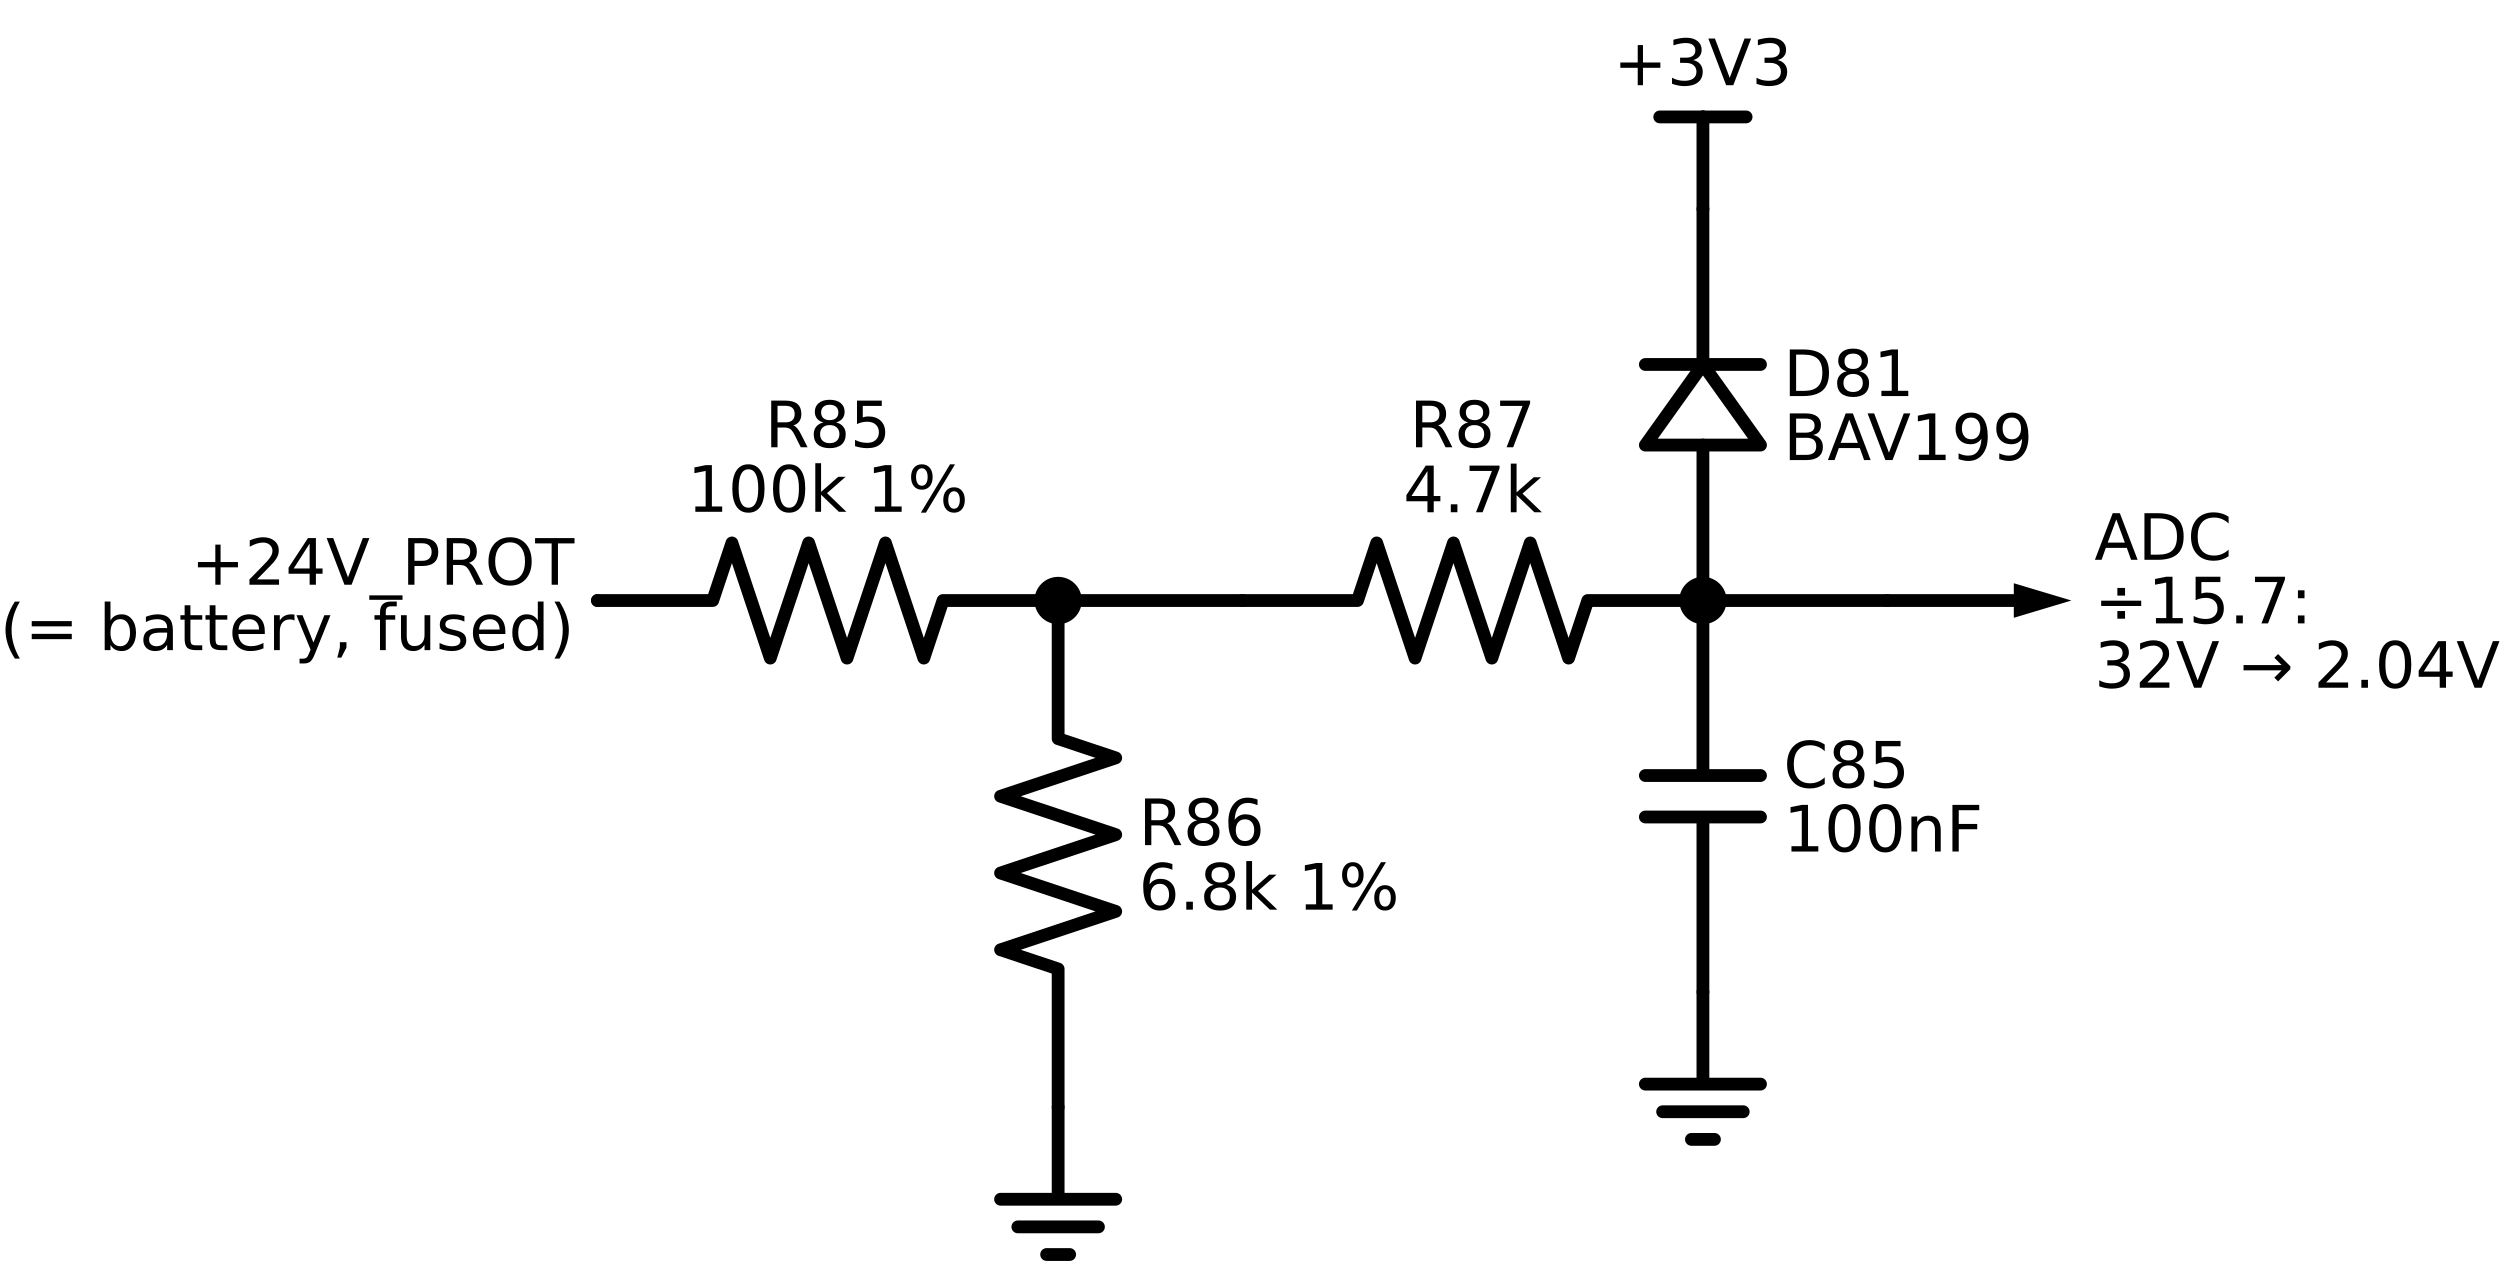
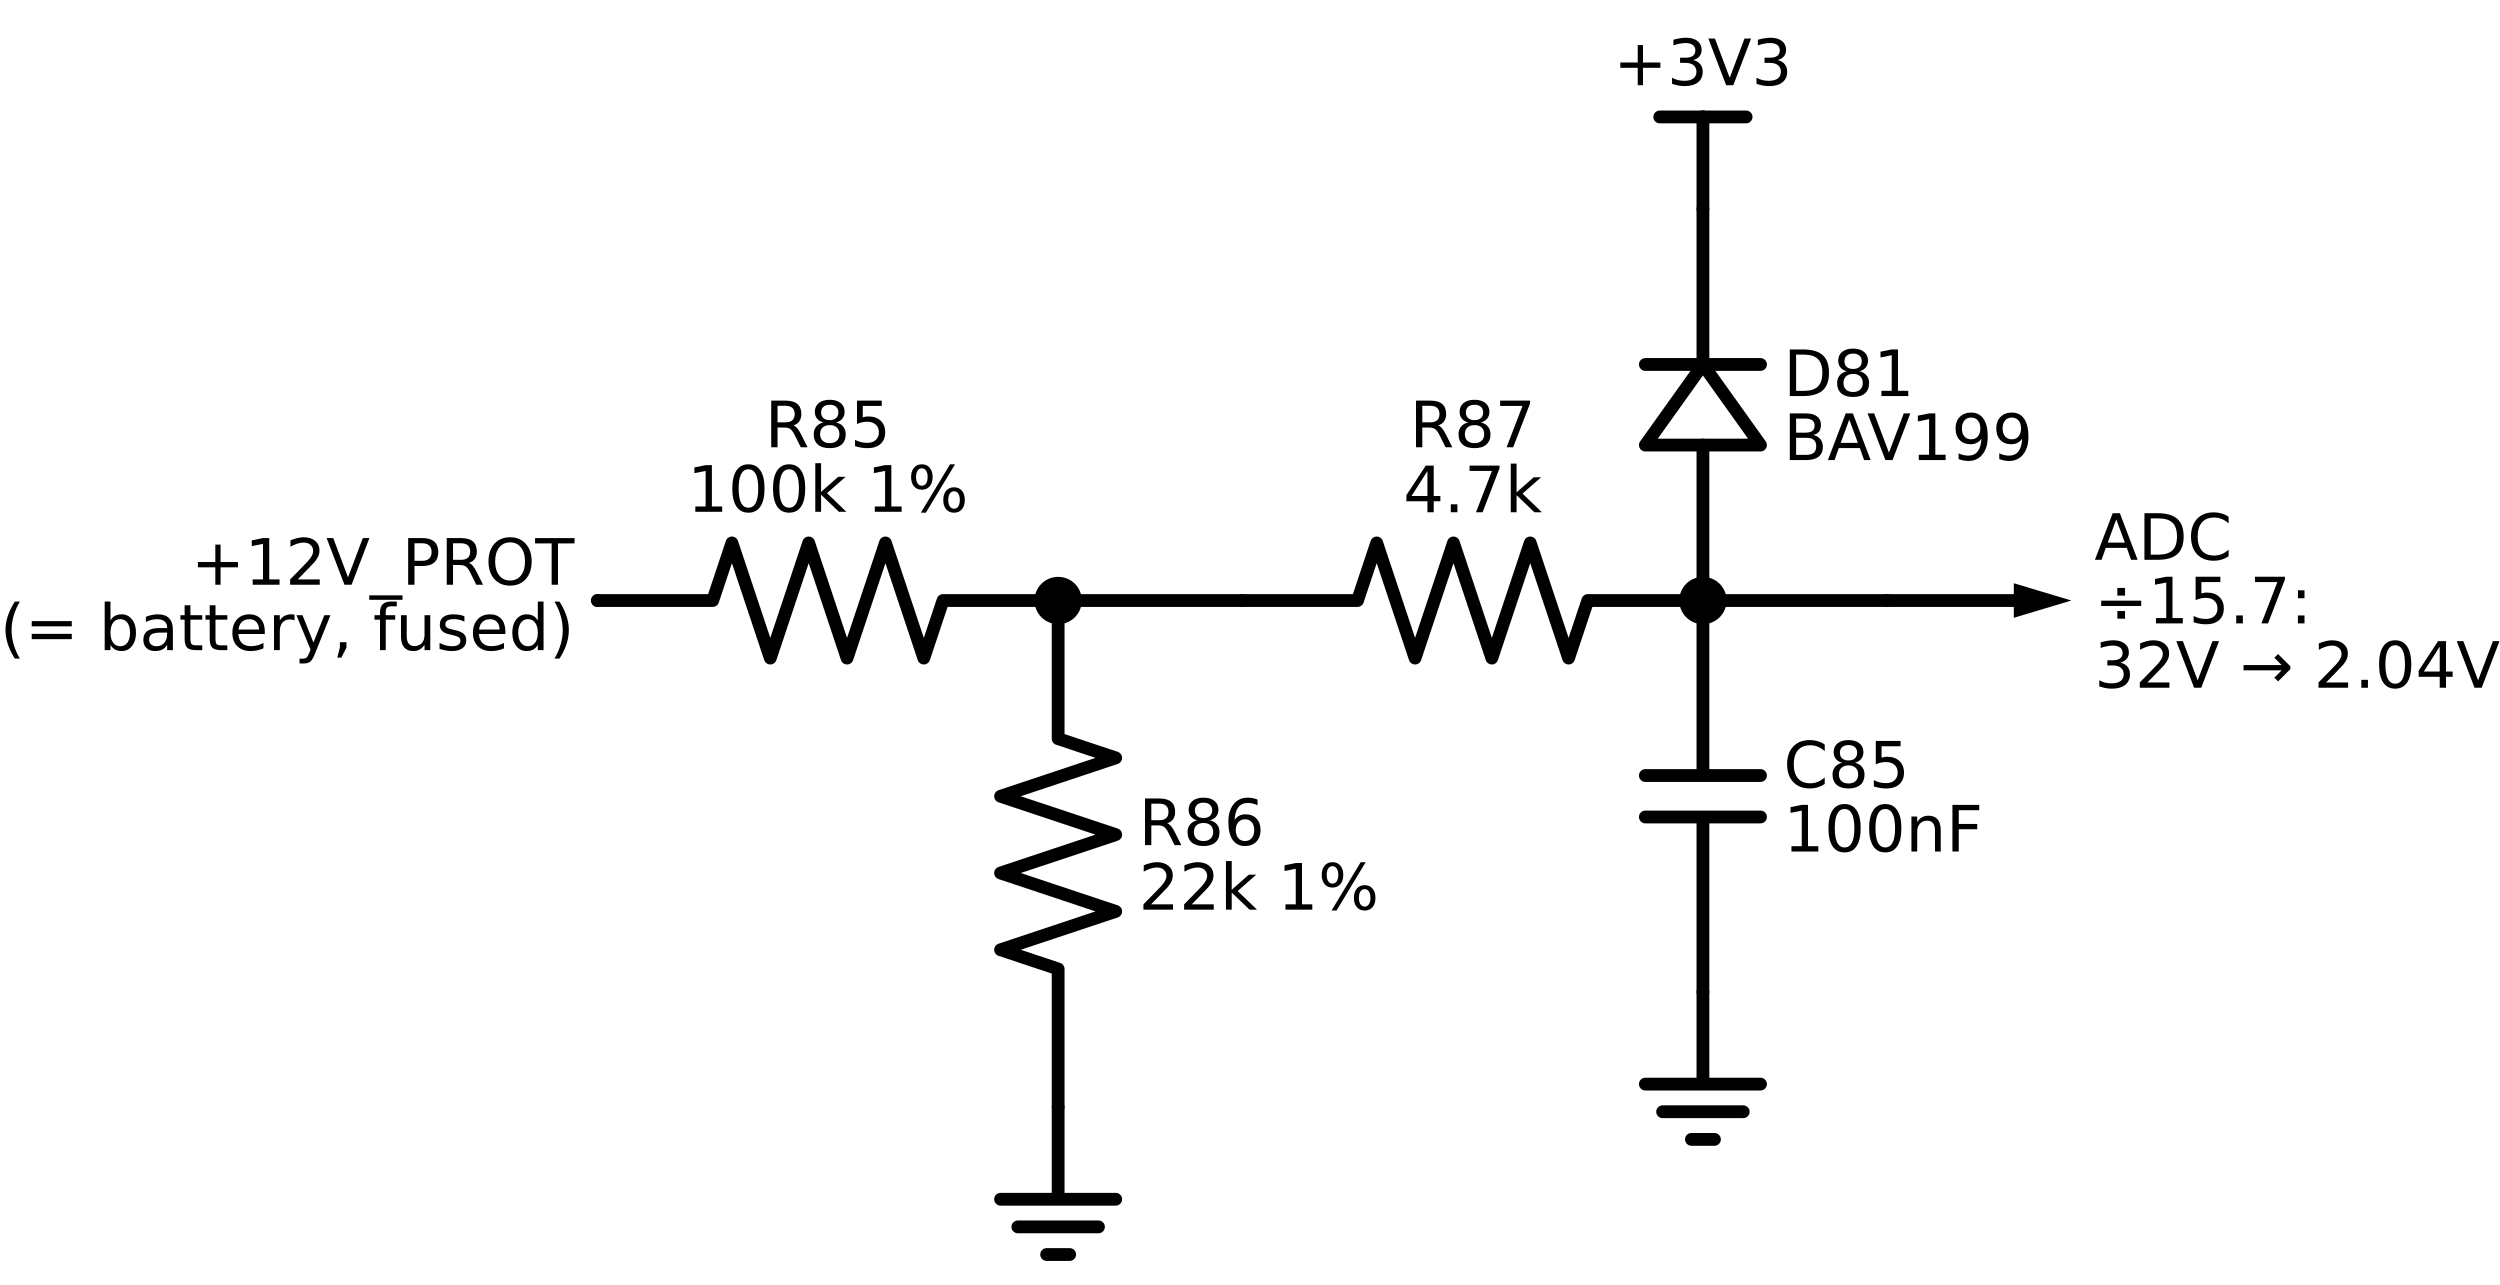
<svg xmlns="http://www.w3.org/2000/svg" xmlns:xlink="http://www.w3.org/1999/xlink" width="390.83pt" height="200.8pt" viewBox="0 0 390.83 200.8" version="1.1">
  <defs>
    <style type="text/css">*{stroke-linejoin: round; stroke-linecap: butt}</style>
  </defs>
  <g id="figure_1">
    <g id="patch_1">
      <path d="M 0 200.8  L 390.83 200.8  L 390.83 0  L 0 0  L 0 200.8  z " style="fill: none" />
    </g>
    <g id="axes_1">
      <g id="patch_2">
-         <path d="M 257.222 69.58  L 266.222 56.98  L 275.222 69.58  L 257.222 69.58  z " clip-path="url(#p5d5872c2aa)" style="fill: none; stroke: #000000; stroke-width: 2; stroke-linecap: round" />
+         <path d="M 257.222 69.58  L 266.222 56.98  L 275.222 69.58  L 257.222 69.58  z " clip-path="url(#pe81a8f88ac)" style="fill: none; stroke: #000000; stroke-width: 2; stroke-linecap: round" />
      </g>
      <g id="line2d_1">
-         <path d="M 93.386 93.88  L 93.404 93.88  L 93.422 93.88  " clip-path="url(#p5d5872c2aa)" style="fill: none; stroke: #000000; stroke-width: 2; stroke-linecap: round" />
+         <path d="M 93.386 93.88  L 93.404 93.88  L 93.422 93.88  " clip-path="url(#pe81a8f88ac)" style="fill: none; stroke: #000000; stroke-width: 2; stroke-linecap: round" />
      </g>
      <g id="line2d_2">
-         <path d="M 93.422 93.88  L 111.422 93.88  L 114.422 84.88  L 120.422 102.88  L 126.422 84.88  L 132.422 102.88  L 138.422 84.88  L 144.422 102.88  L 147.422 93.88  L 165.422 93.88  " clip-path="url(#p5d5872c2aa)" style="fill: none; stroke: #000000; stroke-width: 2; stroke-linecap: round" />
+         <path d="M 93.422 93.88  L 111.422 93.88  L 114.422 84.88  L 120.422 102.88  L 126.422 84.88  L 132.422 102.88  L 138.422 84.88  L 144.422 102.88  L 147.422 93.88  L 165.422 93.88  " clip-path="url(#pe81a8f88ac)" style="fill: none; stroke: #000000; stroke-width: 2; stroke-linecap: round" />
      </g>
      <g id="line2d_3">
-         <path d="M 165.422 93.88  L 165.422 115.48  L 174.422 118.48  L 156.422 124.48  L 174.422 130.48  L 156.422 136.48  L 174.422 142.48  L 156.422 148.48  L 165.422 151.48  L 165.422 173.08  " clip-path="url(#p5d5872c2aa)" style="fill: none; stroke: #000000; stroke-width: 2; stroke-linecap: round" />
+         <path d="M 165.422 93.88  L 165.422 115.48  L 174.422 118.48  L 156.422 124.48  L 174.422 130.48  L 156.422 136.48  L 174.422 142.48  L 156.422 148.48  L 165.422 151.48  L 165.422 173.08  " clip-path="url(#pe81a8f88ac)" style="fill: none; stroke: #000000; stroke-width: 2; stroke-linecap: round" />
      </g>
      <g id="line2d_4">
-         <path d="M 165.422 173.08  L 165.422 187.48  L 156.422 187.48  L 174.422 187.48  M 159.122 191.8  L 171.722 191.8  M 163.622 196.12  L 167.222 196.12  " clip-path="url(#p5d5872c2aa)" style="fill: none; stroke: #000000; stroke-width: 2; stroke-linecap: round" />
+         <path d="M 165.422 173.08  L 165.422 187.48  L 156.422 187.48  L 174.422 187.48  M 159.122 191.8  L 171.722 191.8  M 163.622 196.12  L 167.222 196.12  " clip-path="url(#pe81a8f88ac)" style="fill: none; stroke: #000000; stroke-width: 2; stroke-linecap: round" />
      </g>
      <g id="line2d_5">
-         <path d="M 165.422 93.88  L 179.822 93.88  L 194.222 93.88  " clip-path="url(#p5d5872c2aa)" style="fill: none; stroke: #000000; stroke-width: 2; stroke-linecap: round" />
+         <path d="M 165.422 93.88  L 179.822 93.88  L 194.222 93.88  " clip-path="url(#pe81a8f88ac)" style="fill: none; stroke: #000000; stroke-width: 2; stroke-linecap: round" />
      </g>
      <g id="line2d_6">
-         <path d="M 194.222 93.88  L 212.222 93.88  L 215.222 84.88  L 221.222 102.88  L 227.222 84.88  L 233.222 102.88  L 239.222 84.88  L 245.222 102.88  L 248.222 93.88  L 266.222 93.88  " clip-path="url(#p5d5872c2aa)" style="fill: none; stroke: #000000; stroke-width: 2; stroke-linecap: round" />
+         <path d="M 194.222 93.88  L 212.222 93.88  L 215.222 84.88  L 221.222 102.88  L 227.222 84.88  L 233.222 102.88  L 239.222 84.88  L 245.222 102.88  L 248.222 93.88  L 266.222 93.88  " clip-path="url(#pe81a8f88ac)" style="fill: none; stroke: #000000; stroke-width: 2; stroke-linecap: round" />
      </g>
      <g id="line2d_7">
-         <path d="M 266.222 93.88  L 266.222 69.58  M 257.222 56.98  L 275.222 56.98  M 266.222 56.98  L 266.222 32.68  " clip-path="url(#p5d5872c2aa)" style="fill: none; stroke: #000000; stroke-width: 2; stroke-linecap: round" />
+         <path d="M 266.222 93.88  L 266.222 69.58  M 257.222 56.98  L 275.222 56.98  M 266.222 56.98  L 266.222 32.68  " clip-path="url(#pe81a8f88ac)" style="fill: none; stroke: #000000; stroke-width: 2; stroke-linecap: round" />
      </g>
      <g id="line2d_8">
-         <path d="M 266.222 32.68  L 266.222 18.28  " clip-path="url(#p5d5872c2aa)" style="fill: none; stroke: #000000; stroke-width: 2; stroke-linecap: round" />
+         <path d="M 266.222 32.68  L 266.222 18.28  " clip-path="url(#pe81a8f88ac)" style="fill: none; stroke: #000000; stroke-width: 2; stroke-linecap: round" />
      </g>
      <g id="line2d_9">
-         <path d="M 266.222 18.28  L 259.472 18.28  " clip-path="url(#p5d5872c2aa)" style="fill: none; stroke: #000000; stroke-width: 2; stroke-linecap: round" />
+         <path d="M 266.222 18.28  L 259.472 18.28  " clip-path="url(#pe81a8f88ac)" style="fill: none; stroke: #000000; stroke-width: 2; stroke-linecap: round" />
      </g>
      <g id="line2d_10">
-         <path d="M 266.222 18.28  L 272.972 18.28  " clip-path="url(#p5d5872c2aa)" style="fill: none; stroke: #000000; stroke-width: 2; stroke-linecap: round" />
+         <path d="M 266.222 18.28  L 272.972 18.28  " clip-path="url(#pe81a8f88ac)" style="fill: none; stroke: #000000; stroke-width: 2; stroke-linecap: round" />
      </g>
      <g id="line2d_11">
-         <path d="M 266.222 93.88  L 266.222 121.24  M 275.222 121.24  L 257.222 121.24  M 275.222 127.72  L 257.222 127.72  M 266.222 127.72  L 266.222 155.08  " clip-path="url(#p5d5872c2aa)" style="fill: none; stroke: #000000; stroke-width: 2; stroke-linecap: round" />
+         <path d="M 266.222 93.88  L 266.222 121.24  M 275.222 121.24  L 257.222 121.24  M 275.222 127.72  L 257.222 127.72  M 266.222 127.72  L 266.222 155.08  " clip-path="url(#pe81a8f88ac)" style="fill: none; stroke: #000000; stroke-width: 2; stroke-linecap: round" />
      </g>
      <g id="line2d_12">
-         <path d="M 266.222 155.08  L 266.222 169.48  L 257.222 169.48  L 275.222 169.48  M 259.922 173.8  L 272.522 173.8  M 264.422 178.12  L 268.022 178.12  " clip-path="url(#p5d5872c2aa)" style="fill: none; stroke: #000000; stroke-width: 2; stroke-linecap: round" />
+         <path d="M 266.222 155.08  L 266.222 169.48  L 257.222 169.48  L 275.222 169.48  M 259.922 173.8  L 272.522 173.8  M 264.422 178.12  L 268.022 178.12  " clip-path="url(#pe81a8f88ac)" style="fill: none; stroke: #000000; stroke-width: 2; stroke-linecap: round" />
      </g>
      <g id="line2d_13">
-         <path d="M 266.222 93.88  L 280.622 93.88  L 295.022 93.88  " clip-path="url(#p5d5872c2aa)" style="fill: none; stroke: #000000; stroke-width: 2; stroke-linecap: round" />
+         <path d="M 266.222 93.88  L 280.622 93.88  L 295.022 93.88  " clip-path="url(#pe81a8f88ac)" style="fill: none; stroke: #000000; stroke-width: 2; stroke-linecap: round" />
      </g>
      <g id="line2d_14">
-         <path d="M 295.022 93.88  L 309.422 93.88  L 314.822 93.88  " clip-path="url(#p5d5872c2aa)" style="fill: none; stroke: #000000; stroke-width: 2; stroke-linecap: round" />
+         <path d="M 295.022 93.88  L 309.422 93.88  L 314.822 93.88  " clip-path="url(#pe81a8f88ac)" style="fill: none; stroke: #000000; stroke-width: 2; stroke-linecap: round" />
      </g>
      <g id="patch_3">
-         <path d="M 314.822 91.18  L 323.822 93.88  L 314.822 96.58  z " clip-path="url(#p5d5872c2aa)" />
+         <path d="M 314.822 91.18  L 323.822 93.88  L 314.822 96.58  z " clip-path="url(#pe81a8f88ac)" />
      </g>
      <g id="text_1">
        <g transform="translate(29.88281 91.41203) scale(0.1 -0.1)">
          <defs>
            <path id="DejaVuSans-e" d="M 2944 4013  L 2944 2272  L 4684 2272  L 4684 1741  L 2944 1741  L 2944 0  L 2419 0  L 2419 1741  L 678 1741  L 678 2272  L 2419 2272  L 2419 4013  L 2944 4013  z " transform="scale(0.015625)" />
+             <path id="DejaVuSans-14" d="M 794 531  L 1825 531  L 1825 4091  L 703 3866  L 703 4441  L 1819 4666  L 2450 4666  L 2450 531  L 3481 531  L 3481 0  L 794 0  L 794 531  z " transform="scale(0.015625)" />
            <path id="DejaVuSans-15" d="M 1228 531  L 3431 531  L 3431 0  L 469 0  L 469 531  Q 828 903 1448 1529  Q 2069 2156 2228 2338  Q 2531 2678 2651 2914  Q 2772 3150 2772 3378  Q 2772 3750 2511 3984  Q 2250 4219 1831 4219  Q 1534 4219 1204 4116  Q 875 4013 500 3803  L 500 4441  Q 881 4594 1212 4672  Q 1544 4750 1819 4750  Q 2544 4750 2975 4387  Q 3406 4025 3406 3419  Q 3406 3131 3298 2873  Q 3191 2616 2906 2266  Q 2828 2175 2409 1742  Q 1991 1309 1228 531  z " transform="scale(0.015625)" />
-             <path id="DejaVuSans-17" d="M 2419 4116  L 825 1625  L 2419 1625  L 2419 4116  z M 2253 4666  L 3047 4666  L 3047 1625  L 3713 1625  L 3713 1100  L 3047 1100  L 3047 0  L 2419 0  L 2419 1100  L 313 1100  L 313 1709  L 2253 4666  z " transform="scale(0.015625)" />
            <path id="DejaVuSans-39" d="M 1831 0  L 50 4666  L 709 4666  L 2188 738  L 3669 4666  L 4325 4666  L 2547 0  L 1831 0  z " transform="scale(0.015625)" />
            <path id="DejaVuSans-42" d="M 3263 -1063  L 3263 -1509  L -63 -1509  L -63 -1063  L 3263 -1063  z " transform="scale(0.015625)" />
            <path id="DejaVuSans-33" d="M 1259 4147  L 1259 2394  L 2053 2394  Q 2494 2394 2734 2622  Q 2975 2850 2975 3272  Q 2975 3691 2734 3919  Q 2494 4147 2053 4147  L 1259 4147  z M 628 4666  L 2053 4666  Q 2838 4666 3239 4311  Q 3641 3956 3641 3272  Q 3641 2581 3239 2228  Q 2838 1875 2053 1875  L 1259 1875  L 1259 0  L 628 0  L 628 4666  z " transform="scale(0.015625)" />
            <path id="DejaVuSans-35" d="M 2841 2188  Q 3044 2119 3236 1894  Q 3428 1669 3622 1275  L 4263 0  L 3584 0  L 2988 1197  Q 2756 1666 2539 1819  Q 2322 1972 1947 1972  L 1259 1972  L 1259 0  L 628 0  L 628 4666  L 2053 4666  Q 2853 4666 3247 4331  Q 3641 3997 3641 3322  Q 3641 2881 3436 2590  Q 3231 2300 2841 2188  z M 1259 4147  L 1259 2491  L 2053 2491  Q 2509 2491 2742 2702  Q 2975 2913 2975 3322  Q 2975 3731 2742 3939  Q 2509 4147 2053 4147  L 1259 4147  z " transform="scale(0.015625)" />
            <path id="DejaVuSans-32" d="M 2522 4238  Q 1834 4238 1429 3725  Q 1025 3213 1025 2328  Q 1025 1447 1429 934  Q 1834 422 2522 422  Q 3209 422 3611 934  Q 4013 1447 4013 2328  Q 4013 3213 3611 3725  Q 3209 4238 2522 4238  z M 2522 4750  Q 3503 4750 4090 4092  Q 4678 3434 4678 2328  Q 4678 1225 4090 567  Q 3503 -91 2522 -91  Q 1538 -91 948 565  Q 359 1222 359 2328  Q 359 3434 948 4092  Q 1538 4750 2522 4750  z " transform="scale(0.015625)" />
            <path id="DejaVuSans-37" d="M -19 4666  L 3928 4666  L 3928 4134  L 2272 4134  L 2272 0  L 1638 0  L 1638 4134  L -19 4134  L -19 4666  z " transform="scale(0.015625)" />
          </defs>
          <use xlink:href="#DejaVuSans-e" />
-           <use xlink:href="#DejaVuSans-15" transform="translate(83.79688 0)" />
-           <use xlink:href="#DejaVuSans-17" transform="translate(147.4219 0)" />
+           <use xlink:href="#DejaVuSans-14" transform="translate(83.79688 0)" />
+           <use xlink:href="#DejaVuSans-15" transform="translate(147.4219 0)" />
          <use xlink:href="#DejaVuSans-39" transform="translate(211.0469 0)" />
          <use xlink:href="#DejaVuSans-42" transform="translate(279.4531 0)" />
          <use xlink:href="#DejaVuSans-33" transform="translate(329.4531 0)" />
          <use xlink:href="#DejaVuSans-35" transform="translate(389.75 0)" />
          <use xlink:href="#DejaVuSans-32" transform="translate(459.2344 0)" />
          <use xlink:href="#DejaVuSans-37" transform="translate(537.9531 0)" />
        </g>
        <g transform="translate(0 101.6394) scale(0.1 -0.1)">
          <defs>
            <path id="DejaVuSans-b" d="M 1984 4856  Q 1566 4138 1362 3434  Q 1159 2731 1159 2009  Q 1159 1288 1364 580  Q 1569 -128 1984 -844  L 1484 -844  Q 1016 -109 783 600  Q 550 1309 550 2009  Q 550 2706 781 3412  Q 1013 4119 1484 4856  L 1984 4856  z " transform="scale(0.015625)" />
            <path id="DejaVuSans-20" d="M 678 2906  L 4684 2906  L 4684 2381  L 678 2381  L 678 2906  z M 678 1631  L 4684 1631  L 4684 1100  L 678 1100  L 678 1631  z " transform="scale(0.015625)" />
            <path id="DejaVuSans-3" transform="scale(0.015625)" />
            <path id="DejaVuSans-45" d="M 3116 1747  Q 3116 2381 2855 2742  Q 2594 3103 2138 3103  Q 1681 3103 1420 2742  Q 1159 2381 1159 1747  Q 1159 1113 1420 752  Q 1681 391 2138 391  Q 2594 391 2855 752  Q 3116 1113 3116 1747  z M 1159 2969  Q 1341 3281 1617 3432  Q 1894 3584 2278 3584  Q 2916 3584 3314 3078  Q 3713 2572 3713 1747  Q 3713 922 3314 415  Q 2916 -91 2278 -91  Q 1894 -91 1617 61  Q 1341 213 1159 525  L 1159 0  L 581 0  L 581 4863  L 1159 4863  L 1159 2969  z " transform="scale(0.015625)" />
            <path id="DejaVuSans-44" d="M 2194 1759  Q 1497 1759 1228 1600  Q 959 1441 959 1056  Q 959 750 1161 570  Q 1363 391 1709 391  Q 2188 391 2477 730  Q 2766 1069 2766 1631  L 2766 1759  L 2194 1759  z M 3341 1997  L 3341 0  L 2766 0  L 2766 531  Q 2569 213 2275 61  Q 1981 -91 1556 -91  Q 1019 -91 701 211  Q 384 513 384 1019  Q 384 1609 779 1909  Q 1175 2209 1959 2209  L 2766 2209  L 2766 2266  Q 2766 2663 2505 2880  Q 2244 3097 1772 3097  Q 1472 3097 1187 3025  Q 903 2953 641 2809  L 641 3341  Q 956 3463 1253 3523  Q 1550 3584 1831 3584  Q 2591 3584 2966 3190  Q 3341 2797 3341 1997  z " transform="scale(0.015625)" />
            <path id="DejaVuSans-57" d="M 1172 4494  L 1172 3500  L 2356 3500  L 2356 3053  L 1172 3053  L 1172 1153  Q 1172 725 1289 603  Q 1406 481 1766 481  L 2356 481  L 2356 0  L 1766 0  Q 1100 0 847 248  Q 594 497 594 1153  L 594 3053  L 172 3053  L 172 3500  L 594 3500  L 594 4494  L 1172 4494  z " transform="scale(0.015625)" />
            <path id="DejaVuSans-48" d="M 3597 1894  L 3597 1613  L 953 1613  Q 991 1019 1311 708  Q 1631 397 2203 397  Q 2534 397 2845 478  Q 3156 559 3463 722  L 3463 178  Q 3153 47 2828 -22  Q 2503 -91 2169 -91  Q 1331 -91 842 396  Q 353 884 353 1716  Q 353 2575 817 3079  Q 1281 3584 2069 3584  Q 2775 3584 3186 3129  Q 3597 2675 3597 1894  z M 3022 2063  Q 3016 2534 2758 2815  Q 2500 3097 2075 3097  Q 1594 3097 1305 2825  Q 1016 2553 972 2059  L 3022 2063  z " transform="scale(0.015625)" />
            <path id="DejaVuSans-55" d="M 2631 2963  Q 2534 3019 2420 3045  Q 2306 3072 2169 3072  Q 1681 3072 1420 2755  Q 1159 2438 1159 1844  L 1159 0  L 581 0  L 581 3500  L 1159 3500  L 1159 2956  Q 1341 3275 1631 3429  Q 1922 3584 2338 3584  Q 2397 3584 2469 3576  Q 2541 3569 2628 3553  L 2631 2963  z " transform="scale(0.015625)" />
            <path id="DejaVuSans-5c" d="M 2059 -325  Q 1816 -950 1584 -1140  Q 1353 -1331 966 -1331  L 506 -1331  L 506 -850  L 844 -850  Q 1081 -850 1212 -737  Q 1344 -625 1503 -206  L 1606 56  L 191 3500  L 800 3500  L 1894 763  L 2988 3500  L 3597 3500  L 2059 -325  z " transform="scale(0.015625)" />
            <path id="DejaVuSans-f" d="M 750 794  L 1409 794  L 1409 256  L 897 -744  L 494 -744  L 750 256  L 750 794  z " transform="scale(0.015625)" />
            <path id="DejaVuSans-49" d="M 2375 4863  L 2375 4384  L 1825 4384  Q 1516 4384 1395 4259  Q 1275 4134 1275 3809  L 1275 3500  L 2222 3500  L 2222 3053  L 1275 3053  L 1275 0  L 697 0  L 697 3053  L 147 3053  L 147 3500  L 697 3500  L 697 3744  Q 697 4328 969 4595  Q 1241 4863 1831 4863  L 2375 4863  z " transform="scale(0.015625)" />
            <path id="DejaVuSans-58" d="M 544 1381  L 544 3500  L 1119 3500  L 1119 1403  Q 1119 906 1312 657  Q 1506 409 1894 409  Q 2359 409 2629 706  Q 2900 1003 2900 1516  L 2900 3500  L 3475 3500  L 3475 0  L 2900 0  L 2900 538  Q 2691 219 2414 64  Q 2138 -91 1772 -91  Q 1169 -91 856 284  Q 544 659 544 1381  z M 1991 3584  L 1991 3584  z " transform="scale(0.015625)" />
            <path id="DejaVuSans-56" d="M 2834 3397  L 2834 2853  Q 2591 2978 2328 3040  Q 2066 3103 1784 3103  Q 1356 3103 1142 2972  Q 928 2841 928 2578  Q 928 2378 1081 2264  Q 1234 2150 1697 2047  L 1894 2003  Q 2506 1872 2764 1633  Q 3022 1394 3022 966  Q 3022 478 2636 193  Q 2250 -91 1575 -91  Q 1294 -91 989 -36  Q 684 19 347 128  L 347 722  Q 666 556 975 473  Q 1284 391 1588 391  Q 1994 391 2212 530  Q 2431 669 2431 922  Q 2431 1156 2273 1281  Q 2116 1406 1581 1522  L 1381 1569  Q 847 1681 609 1914  Q 372 2147 372 2553  Q 372 3047 722 3315  Q 1072 3584 1716 3584  Q 2034 3584 2315 3537  Q 2597 3491 2834 3397  z " transform="scale(0.015625)" />
            <path id="DejaVuSans-47" d="M 2906 2969  L 2906 4863  L 3481 4863  L 3481 0  L 2906 0  L 2906 525  Q 2725 213 2448 61  Q 2172 -91 1784 -91  Q 1150 -91 751 415  Q 353 922 353 1747  Q 353 2572 751 3078  Q 1150 3584 1784 3584  Q 2172 3584 2448 3432  Q 2725 3281 2906 2969  z M 947 1747  Q 947 1113 1208 752  Q 1469 391 1925 391  Q 2381 391 2643 752  Q 2906 1113 2906 1747  Q 2906 2381 2643 2742  Q 2381 3103 1925 3103  Q 1469 3103 1208 2742  Q 947 2381 947 1747  z " transform="scale(0.015625)" />
            <path id="DejaVuSans-c" d="M 513 4856  L 1013 4856  Q 1481 4119 1714 3412  Q 1947 2706 1947 2009  Q 1947 1309 1714 600  Q 1481 -109 1013 -844  L 513 -844  Q 928 -128 1133 580  Q 1338 1288 1338 2009  Q 1338 2731 1133 3434  Q 928 4138 513 4856  z " transform="scale(0.015625)" />
          </defs>
          <use xlink:href="#DejaVuSans-b" />
          <use xlink:href="#DejaVuSans-20" transform="translate(39.01562 0)" />
          <use xlink:href="#DejaVuSans-3" transform="translate(122.8125 0)" />
          <use xlink:href="#DejaVuSans-45" transform="translate(154.5938 0)" />
          <use xlink:href="#DejaVuSans-44" transform="translate(218.0781 0)" />
          <use xlink:href="#DejaVuSans-57" transform="translate(279.3594 0)" />
          <use xlink:href="#DejaVuSans-57" transform="translate(318.5625 0)" />
          <use xlink:href="#DejaVuSans-48" transform="translate(357.7656 0)" />
          <use xlink:href="#DejaVuSans-55" transform="translate(419.2969 0)" />
          <use xlink:href="#DejaVuSans-5c" transform="translate(460.4062 0)" />
          <use xlink:href="#DejaVuSans-f" transform="translate(519.5938 0)" />
          <use xlink:href="#DejaVuSans-3" transform="translate(551.375 0)" />
          <use xlink:href="#DejaVuSans-49" transform="translate(583.1562 0)" />
          <use xlink:href="#DejaVuSans-58" transform="translate(618.3594 0)" />
          <use xlink:href="#DejaVuSans-56" transform="translate(681.7344 0)" />
          <use xlink:href="#DejaVuSans-48" transform="translate(733.8281 0)" />
          <use xlink:href="#DejaVuSans-47" transform="translate(795.3594 0)" />
          <use xlink:href="#DejaVuSans-c" transform="translate(858.8438 0)" />
        </g>
      </g>
      <g id="text_2">
        <g transform="translate(119.5852 69.91984) scale(0.1 -0.1)">
          <defs>
            <path id="DejaVuSans-1b" d="M 2034 2216  Q 1584 2216 1326 1975  Q 1069 1734 1069 1313  Q 1069 891 1326 650  Q 1584 409 2034 409  Q 2484 409 2743 651  Q 3003 894 3003 1313  Q 3003 1734 2745 1975  Q 2488 2216 2034 2216  z M 1403 2484  Q 997 2584 770 2862  Q 544 3141 544 3541  Q 544 4100 942 4425  Q 1341 4750 2034 4750  Q 2731 4750 3128 4425  Q 3525 4100 3525 3541  Q 3525 3141 3298 2862  Q 3072 2584 2669 2484  Q 3125 2378 3379 2068  Q 3634 1759 3634 1313  Q 3634 634 3220 271  Q 2806 -91 2034 -91  Q 1263 -91 848 271  Q 434 634 434 1313  Q 434 1759 690 2068  Q 947 2378 1403 2484  z M 1172 3481  Q 1172 3119 1398 2916  Q 1625 2713 2034 2713  Q 2441 2713 2670 2916  Q 2900 3119 2900 3481  Q 2900 3844 2670 4047  Q 2441 4250 2034 4250  Q 1625 4250 1398 4047  Q 1172 3844 1172 3481  z " transform="scale(0.015625)" />
            <path id="DejaVuSans-18" d="M 691 4666  L 3169 4666  L 3169 4134  L 1269 4134  L 1269 2991  Q 1406 3038 1543 3061  Q 1681 3084 1819 3084  Q 2600 3084 3056 2656  Q 3513 2228 3513 1497  Q 3513 744 3044 326  Q 2575 -91 1722 -91  Q 1428 -91 1123 -41  Q 819 9 494 109  L 494 744  Q 775 591 1075 516  Q 1375 441 1709 441  Q 2250 441 2565 725  Q 2881 1009 2881 1497  Q 2881 1984 2565 2268  Q 2250 2553 1709 2553  Q 1456 2553 1204 2497  Q 953 2441 691 2322  L 691 4666  z " transform="scale(0.015625)" />
          </defs>
          <use xlink:href="#DejaVuSans-35" />
          <use xlink:href="#DejaVuSans-1b" transform="translate(69.48438 0)" />
          <use xlink:href="#DejaVuSans-18" transform="translate(133.1094 0)" />
        </g>
        <g transform="translate(107.4618 80.00813) scale(0.1 -0.1)">
          <defs>
-             <path id="DejaVuSans-14" d="M 794 531  L 1825 531  L 1825 4091  L 703 3866  L 703 4441  L 1819 4666  L 2450 4666  L 2450 531  L 3481 531  L 3481 0  L 794 0  L 794 531  z " transform="scale(0.015625)" />
            <path id="DejaVuSans-13" d="M 2034 4250  Q 1547 4250 1301 3770  Q 1056 3291 1056 2328  Q 1056 1369 1301 889  Q 1547 409 2034 409  Q 2525 409 2770 889  Q 3016 1369 3016 2328  Q 3016 3291 2770 3770  Q 2525 4250 2034 4250  z M 2034 4750  Q 2819 4750 3233 4129  Q 3647 3509 3647 2328  Q 3647 1150 3233 529  Q 2819 -91 2034 -91  Q 1250 -91 836 529  Q 422 1150 422 2328  Q 422 3509 836 4129  Q 1250 4750 2034 4750  z " transform="scale(0.015625)" />
            <path id="DejaVuSans-4e" d="M 581 4863  L 1159 4863  L 1159 1991  L 2875 3500  L 3609 3500  L 1753 1863  L 3688 0  L 2938 0  L 1159 1709  L 1159 0  L 581 0  L 581 4863  z " transform="scale(0.015625)" />
            <path id="DejaVuSans-8" d="M 4653 2053  Q 4381 2053 4226 1822  Q 4072 1591 4072 1178  Q 4072 772 4226 539  Q 4381 306 4653 306  Q 4919 306 5073 539  Q 5228 772 5228 1178  Q 5228 1588 5073 1820  Q 4919 2053 4653 2053  z M 4653 2450  Q 5147 2450 5437 2106  Q 5728 1763 5728 1178  Q 5728 594 5436 251  Q 5144 -91 4653 -91  Q 4153 -91 3862 251  Q 3572 594 3572 1178  Q 3572 1766 3864 2108  Q 4156 2450 4653 2450  z M 1428 4353  Q 1159 4353 1004 4120  Q 850 3888 850 3481  Q 850 3069 1003 2837  Q 1156 2606 1428 2606  Q 1700 2606 1854 2837  Q 2009 3069 2009 3481  Q 2009 3884 1853 4118  Q 1697 4353 1428 4353  z M 4250 4750  L 4750 4750  L 1831 -91  L 1331 -91  L 4250 4750  z M 1428 4750  Q 1922 4750 2215 4408  Q 2509 4066 2509 3481  Q 2509 2891 2217 2550  Q 1925 2209 1428 2209  Q 931 2209 642 2551  Q 353 2894 353 3481  Q 353 4063 643 4406  Q 934 4750 1428 4750  z " transform="scale(0.015625)" />
          </defs>
          <use xlink:href="#DejaVuSans-14" />
          <use xlink:href="#DejaVuSans-13" transform="translate(63.625 0)" />
          <use xlink:href="#DejaVuSans-13" transform="translate(127.25 0)" />
          <use xlink:href="#DejaVuSans-4e" transform="translate(190.875 0)" />
          <use xlink:href="#DejaVuSans-3" transform="translate(248.7812 0)" />
          <use xlink:href="#DejaVuSans-14" transform="translate(280.5625 0)" />
          <use xlink:href="#DejaVuSans-8" transform="translate(344.1875 0)" />
        </g>
      </g>
      <g id="text_3">
        <g transform="translate(178.0219 132.1198) scale(0.1 -0.1)">
          <defs>
            <path id="DejaVuSans-19" d="M 2113 2584  Q 1688 2584 1439 2293  Q 1191 2003 1191 1497  Q 1191 994 1439 701  Q 1688 409 2113 409  Q 2538 409 2786 701  Q 3034 994 3034 1497  Q 3034 2003 2786 2293  Q 2538 2584 2113 2584  z M 3366 4563  L 3366 3988  Q 3128 4100 2886 4159  Q 2644 4219 2406 4219  Q 1781 4219 1451 3797  Q 1122 3375 1075 2522  Q 1259 2794 1537 2939  Q 1816 3084 2150 3084  Q 2853 3084 3261 2657  Q 3669 2231 3669 1497  Q 3669 778 3244 343  Q 2819 -91 2113 -91  Q 1303 -91 875 529  Q 447 1150 447 2328  Q 447 3434 972 4092  Q 1497 4750 2381 4750  Q 2619 4750 2861 4703  Q 3103 4656 3366 4563  z " transform="scale(0.015625)" />
          </defs>
          <use xlink:href="#DejaVuSans-35" />
          <use xlink:href="#DejaVuSans-1b" transform="translate(69.48438 0)" />
          <use xlink:href="#DejaVuSans-19" transform="translate(133.1094 0)" />
        </g>
        <g transform="translate(178.0219 142.2081) scale(0.1 -0.1)">
-           <defs>
-             <path id="DejaVuSans-11" d="M 684 794  L 1344 794  L 1344 0  L 684 0  L 684 794  z " transform="scale(0.015625)" />
-           </defs>
-           <use xlink:href="#DejaVuSans-19" />
-           <use xlink:href="#DejaVuSans-11" transform="translate(63.625 0)" />
-           <use xlink:href="#DejaVuSans-1b" transform="translate(95.40625 0)" />
-           <use xlink:href="#DejaVuSans-4e" transform="translate(159.0312 0)" />
-           <use xlink:href="#DejaVuSans-3" transform="translate(216.9375 0)" />
-           <use xlink:href="#DejaVuSans-14" transform="translate(248.7188 0)" />
-           <use xlink:href="#DejaVuSans-8" transform="translate(312.3438 0)" />
+           <use xlink:href="#DejaVuSans-15" />
+           <use xlink:href="#DejaVuSans-15" transform="translate(63.625 0)" />
+           <use xlink:href="#DejaVuSans-4e" transform="translate(127.25 0)" />
+           <use xlink:href="#DejaVuSans-3" transform="translate(185.1562 0)" />
+           <use xlink:href="#DejaVuSans-14" transform="translate(216.9375 0)" />
+           <use xlink:href="#DejaVuSans-8" transform="translate(280.5625 0)" />
        </g>
      </g>
      <g id="text_4">
        <g transform="translate(220.3852 69.91984) scale(0.1 -0.1)">
          <defs>
            <path id="DejaVuSans-1a" d="M 525 4666  L 3525 4666  L 3525 4397  L 1831 0  L 1172 0  L 2766 4134  L 525 4134  L 525 4666  z " transform="scale(0.015625)" />
          </defs>
          <use xlink:href="#DejaVuSans-35" />
          <use xlink:href="#DejaVuSans-1b" transform="translate(69.48438 0)" />
          <use xlink:href="#DejaVuSans-1a" transform="translate(133.1094 0)" />
        </g>
        <g transform="translate(219.3751 80.07922) scale(0.1 -0.1)">
+           <defs>
+             <path id="DejaVuSans-17" d="M 2419 4116  L 825 1625  L 2419 1625  L 2419 4116  z M 2253 4666  L 3047 4666  L 3047 1625  L 3713 1625  L 3713 1100  L 3047 1100  L 3047 0  L 2419 0  L 2419 1100  L 313 1100  L 313 1709  L 2253 4666  z " transform="scale(0.015625)" />
+             <path id="DejaVuSans-11" d="M 684 794  L 1344 794  L 1344 0  L 684 0  L 684 794  z " transform="scale(0.015625)" />
+           </defs>
          <use xlink:href="#DejaVuSans-17" />
          <use xlink:href="#DejaVuSans-11" transform="translate(63.625 0)" />
          <use xlink:href="#DejaVuSans-1a" transform="translate(95.40625 0)" />
          <use xlink:href="#DejaVuSans-4e" transform="translate(159.0312 0)" />
        </g>
      </g>
      <g id="text_5">
        <g transform="translate(278.8219 61.91984) scale(0.1 -0.1)">
          <defs>
            <path id="DejaVuSans-27" d="M 1259 4147  L 1259 519  L 2022 519  Q 2988 519 3436 956  Q 3884 1394 3884 2338  Q 3884 3275 3436 3711  Q 2988 4147 2022 4147  L 1259 4147  z M 628 4666  L 1925 4666  Q 3281 4666 3915 4102  Q 4550 3538 4550 2338  Q 4550 1131 3912 565  Q 3275 0 1925 0  L 628 0  L 628 4666  z " transform="scale(0.015625)" />
          </defs>
          <use xlink:href="#DejaVuSans-27" />
          <use xlink:href="#DejaVuSans-1b" transform="translate(77 0)" />
          <use xlink:href="#DejaVuSans-14" transform="translate(140.625 0)" />
        </g>
        <g transform="translate(278.8219 71.91984) scale(0.1 -0.1)">
          <defs>
            <path id="DejaVuSans-25" d="M 1259 2228  L 1259 519  L 2272 519  Q 2781 519 3026 730  Q 3272 941 3272 1375  Q 3272 1813 3026 2020  Q 2781 2228 2272 2228  L 1259 2228  z M 1259 4147  L 1259 2741  L 2194 2741  Q 2656 2741 2882 2914  Q 3109 3088 3109 3444  Q 3109 3797 2882 3972  Q 2656 4147 2194 4147  L 1259 4147  z M 628 4666  L 2241 4666  Q 2963 4666 3353 4366  Q 3744 4066 3744 3513  Q 3744 3084 3544 2831  Q 3344 2578 2956 2516  Q 3422 2416 3680 2098  Q 3938 1781 3938 1306  Q 3938 681 3513 340  Q 3088 0 2303 0  L 628 0  L 628 4666  z " transform="scale(0.015625)" />
            <path id="DejaVuSans-24" d="M 2188 4044  L 1331 1722  L 3047 1722  L 2188 4044  z M 1831 4666  L 2547 4666  L 4325 0  L 3669 0  L 3244 1197  L 1141 1197  L 716 0  L 50 0  L 1831 4666  z " transform="scale(0.015625)" />
            <path id="DejaVuSans-1c" d="M 703 97  L 703 672  Q 941 559 1184 500  Q 1428 441 1663 441  Q 2288 441 2617 861  Q 2947 1281 2994 2138  Q 2813 1869 2534 1725  Q 2256 1581 1919 1581  Q 1219 1581 811 2004  Q 403 2428 403 3163  Q 403 3881 828 4315  Q 1253 4750 1959 4750  Q 2769 4750 3195 4129  Q 3622 3509 3622 2328  Q 3622 1225 3098 567  Q 2575 -91 1691 -91  Q 1453 -91 1209 -44  Q 966 3 703 97  z M 1959 2075  Q 2384 2075 2632 2365  Q 2881 2656 2881 3163  Q 2881 3666 2632 3958  Q 2384 4250 1959 4250  Q 1534 4250 1286 3958  Q 1038 3666 1038 3163  Q 1038 2656 1286 2365  Q 1534 2075 1959 2075  z " transform="scale(0.015625)" />
          </defs>
          <use xlink:href="#DejaVuSans-25" />
          <use xlink:href="#DejaVuSans-24" transform="translate(68.60938 0)" />
          <use xlink:href="#DejaVuSans-39" transform="translate(130.625 0)" />
          <use xlink:href="#DejaVuSans-14" transform="translate(199.0312 0)" />
          <use xlink:href="#DejaVuSans-1c" transform="translate(262.6562 0)" />
          <use xlink:href="#DejaVuSans-1c" transform="translate(326.2812 0)" />
        </g>
      </g>
      <g id="text_6">
        <g transform="translate(252.2493 13.31984) scale(0.1 -0.1)">
          <defs>
            <path id="DejaVuSans-16" d="M 2597 2516  Q 3050 2419 3304 2112  Q 3559 1806 3559 1356  Q 3559 666 3084 287  Q 2609 -91 1734 -91  Q 1441 -91 1130 -33  Q 819 25 488 141  L 488 750  Q 750 597 1062 519  Q 1375 441 1716 441  Q 2309 441 2620 675  Q 2931 909 2931 1356  Q 2931 1769 2642 2001  Q 2353 2234 1838 2234  L 1294 2234  L 1294 2753  L 1863 2753  Q 2328 2753 2575 2939  Q 2822 3125 2822 3475  Q 2822 3834 2567 4026  Q 2313 4219 1838 4219  Q 1578 4219 1281 4162  Q 984 4106 628 3988  L 628 4550  Q 988 4650 1302 4700  Q 1616 4750 1894 4750  Q 2613 4750 3031 4423  Q 3450 4097 3450 3541  Q 3450 3153 3228 2886  Q 3006 2619 2597 2516  z " transform="scale(0.015625)" />
          </defs>
          <use xlink:href="#DejaVuSans-e" />
          <use xlink:href="#DejaVuSans-16" transform="translate(83.79688 0)" />
          <use xlink:href="#DejaVuSans-39" transform="translate(147.4219 0)" />
          <use xlink:href="#DejaVuSans-16" transform="translate(215.8281 0)" />
        </g>
      </g>
      <g id="text_7">
        <g transform="translate(278.8219 123.1198) scale(0.1 -0.1)">
          <defs>
            <path id="DejaVuSans-26" d="M 4122 4306  L 4122 3641  Q 3803 3938 3442 4084  Q 3081 4231 2675 4231  Q 1875 4231 1450 3742  Q 1025 3253 1025 2328  Q 1025 1406 1450 917  Q 1875 428 2675 428  Q 3081 428 3442 575  Q 3803 722 4122 1019  L 4122 359  Q 3791 134 3420 21  Q 3050 -91 2638 -91  Q 1578 -91 968 557  Q 359 1206 359 2328  Q 359 3453 968 4101  Q 1578 4750 2638 4750  Q 3056 4750 3426 4639  Q 3797 4528 4122 4306  z " transform="scale(0.015625)" />
          </defs>
          <use xlink:href="#DejaVuSans-26" />
          <use xlink:href="#DejaVuSans-1b" transform="translate(69.82812 0)" />
          <use xlink:href="#DejaVuSans-18" transform="translate(133.4531 0)" />
        </g>
        <g transform="translate(278.8219 133.1198) scale(0.1 -0.1)">
          <defs>
            <path id="DejaVuSans-51" d="M 3513 2113  L 3513 0  L 2938 0  L 2938 2094  Q 2938 2591 2744 2837  Q 2550 3084 2163 3084  Q 1697 3084 1428 2787  Q 1159 2491 1159 1978  L 1159 0  L 581 0  L 581 3500  L 1159 3500  L 1159 2956  Q 1366 3272 1645 3428  Q 1925 3584 2291 3584  Q 2894 3584 3203 3211  Q 3513 2838 3513 2113  z " transform="scale(0.015625)" />
            <path id="DejaVuSans-29" d="M 628 4666  L 3309 4666  L 3309 4134  L 1259 4134  L 1259 2759  L 3109 2759  L 3109 2228  L 1259 2228  L 1259 0  L 628 0  L 628 4666  z " transform="scale(0.015625)" />
          </defs>
          <use xlink:href="#DejaVuSans-14" />
          <use xlink:href="#DejaVuSans-13" transform="translate(63.625 0)" />
          <use xlink:href="#DejaVuSans-13" transform="translate(127.25 0)" />
          <use xlink:href="#DejaVuSans-51" transform="translate(190.875 0)" />
          <use xlink:href="#DejaVuSans-29" transform="translate(254.25 0)" />
        </g>
      </g>
      <g id="text_8">
        <g transform="translate(327.4219 87.51984) scale(0.1 -0.1)">
          <use xlink:href="#DejaVuSans-24" />
          <use xlink:href="#DejaVuSans-27" transform="translate(68.40625 0)" />
          <use xlink:href="#DejaVuSans-26" transform="translate(145.4062 0)" />
        </g>
        <g transform="translate(327.4219 97.45422) scale(0.1 -0.1)">
          <defs>
            <path id="DejaVuSans-b9" d="M 2297 3547  L 3066 3547  L 3066 2778  L 2297 2778  L 2297 3547  z M 2297 1234  L 3066 1234  L 3066 469  L 2297 469  L 2297 1234  z M 678 2272  L 4684 2272  L 4684 1741  L 678 1741  L 678 2272  z " transform="scale(0.015625)" />
            <path id="DejaVuSans-1d" d="M 750 794  L 1409 794  L 1409 0  L 750 0  L 750 794  z M 750 3309  L 1409 3309  L 1409 2516  L 750 2516  L 750 3309  z " transform="scale(0.015625)" />
          </defs>
          <use xlink:href="#DejaVuSans-b9" />
          <use xlink:href="#DejaVuSans-14" transform="translate(83.79688 0)" />
          <use xlink:href="#DejaVuSans-18" transform="translate(147.4219 0)" />
          <use xlink:href="#DejaVuSans-11" transform="translate(211.0469 0)" />
          <use xlink:href="#DejaVuSans-1a" transform="translate(242.8281 0)" />
          <use xlink:href="#DejaVuSans-1d" transform="translate(306.4531 0)" />
        </g>
        <g transform="translate(327.4219 107.5198) scale(0.1 -0.1)">
          <defs>
            <path id="DejaVuSans-c1c" d="M 5050 2147  L 5050 1866  L 3822 638  L 3447 1013  L 4175 1741  L 366 1741  L 366 2272  L 4175 2272  L 3447 3000  L 3822 3375  L 5050 2147  z " transform="scale(0.015625)" />
          </defs>
          <use xlink:href="#DejaVuSans-16" />
          <use xlink:href="#DejaVuSans-15" transform="translate(63.625 0)" />
          <use xlink:href="#DejaVuSans-39" transform="translate(127.25 0)" />
          <use xlink:href="#DejaVuSans-3" transform="translate(195.6562 0)" />
          <use xlink:href="#DejaVuSans-c1c" transform="translate(227.4375 0)" />
          <use xlink:href="#DejaVuSans-3" transform="translate(311.2344 0)" />
          <use xlink:href="#DejaVuSans-15" transform="translate(343.0156 0)" />
          <use xlink:href="#DejaVuSans-11" transform="translate(406.6406 0)" />
          <use xlink:href="#DejaVuSans-13" transform="translate(438.4219 0)" />
          <use xlink:href="#DejaVuSans-17" transform="translate(502.0469 0)" />
          <use xlink:href="#DejaVuSans-39" transform="translate(565.6719 0)" />
        </g>
      </g>
      <g id="patch_4">
-         <path d="M 165.422 96.58  C 166.138 96.58 166.825 96.296 167.331 95.789  C 167.837 95.283 168.122 94.596 168.122 93.88  C 168.122 93.164 167.837 92.477 167.331 91.971  C 166.825 91.464 166.138 91.18 165.422 91.18  C 164.706 91.18 164.019 91.464 163.513 91.971  C 163.006 92.477 162.722 93.164 162.722 93.88  C 162.722 94.596 163.006 95.283 163.513 95.789  C 164.019 96.296 164.706 96.58 165.422 96.58  z " clip-path="url(#p5d5872c2aa)" style="stroke: #000000; stroke-width: 2; stroke-linejoin: miter" />
+         <path d="M 165.422 96.58  C 166.138 96.58 166.825 96.296 167.331 95.789  C 167.837 95.283 168.122 94.596 168.122 93.88  C 168.122 93.164 167.837 92.477 167.331 91.971  C 166.825 91.464 166.138 91.18 165.422 91.18  C 164.706 91.18 164.019 91.464 163.513 91.971  C 163.006 92.477 162.722 93.164 162.722 93.88  C 162.722 94.596 163.006 95.283 163.513 95.789  C 164.019 96.296 164.706 96.58 165.422 96.58  z " clip-path="url(#pe81a8f88ac)" style="stroke: #000000; stroke-width: 2; stroke-linejoin: miter" />
      </g>
      <g id="patch_5">
-         <path d="M 266.222 96.58  C 266.938 96.58 267.625 96.296 268.131 95.789  C 268.637 95.283 268.922 94.596 268.922 93.88  C 268.922 93.164 268.637 92.477 268.131 91.971  C 267.625 91.464 266.938 91.18 266.222 91.18  C 265.506 91.18 264.819 91.464 264.313 91.971  C 263.806 92.477 263.522 93.164 263.522 93.88  C 263.522 94.596 263.806 95.283 264.313 95.789  C 264.819 96.296 265.506 96.58 266.222 96.58  z " clip-path="url(#p5d5872c2aa)" style="stroke: #000000; stroke-width: 2; stroke-linejoin: miter" />
+         <path d="M 266.222 96.58  C 266.938 96.58 267.625 96.296 268.131 95.789  C 268.637 95.283 268.922 94.596 268.922 93.88  C 268.922 93.164 268.637 92.477 268.131 91.971  C 267.625 91.464 266.938 91.18 266.222 91.18  C 265.506 91.18 264.819 91.464 264.313 91.971  C 263.806 92.477 263.522 93.164 263.522 93.88  C 263.522 94.596 263.806 95.283 264.313 95.789  C 264.819 96.296 265.506 96.58 266.222 96.58  z " clip-path="url(#pe81a8f88ac)" style="stroke: #000000; stroke-width: 2; stroke-linejoin: miter" />
      </g>
    </g>
  </g>
  <defs>
-     <clipPath id="p5d5872c2aa">
+     <clipPath id="pe81a8f88ac">
      <rect x="7.766" y="-0" width="378.216" height="200.8" />
    </clipPath>
  </defs>
</svg>
